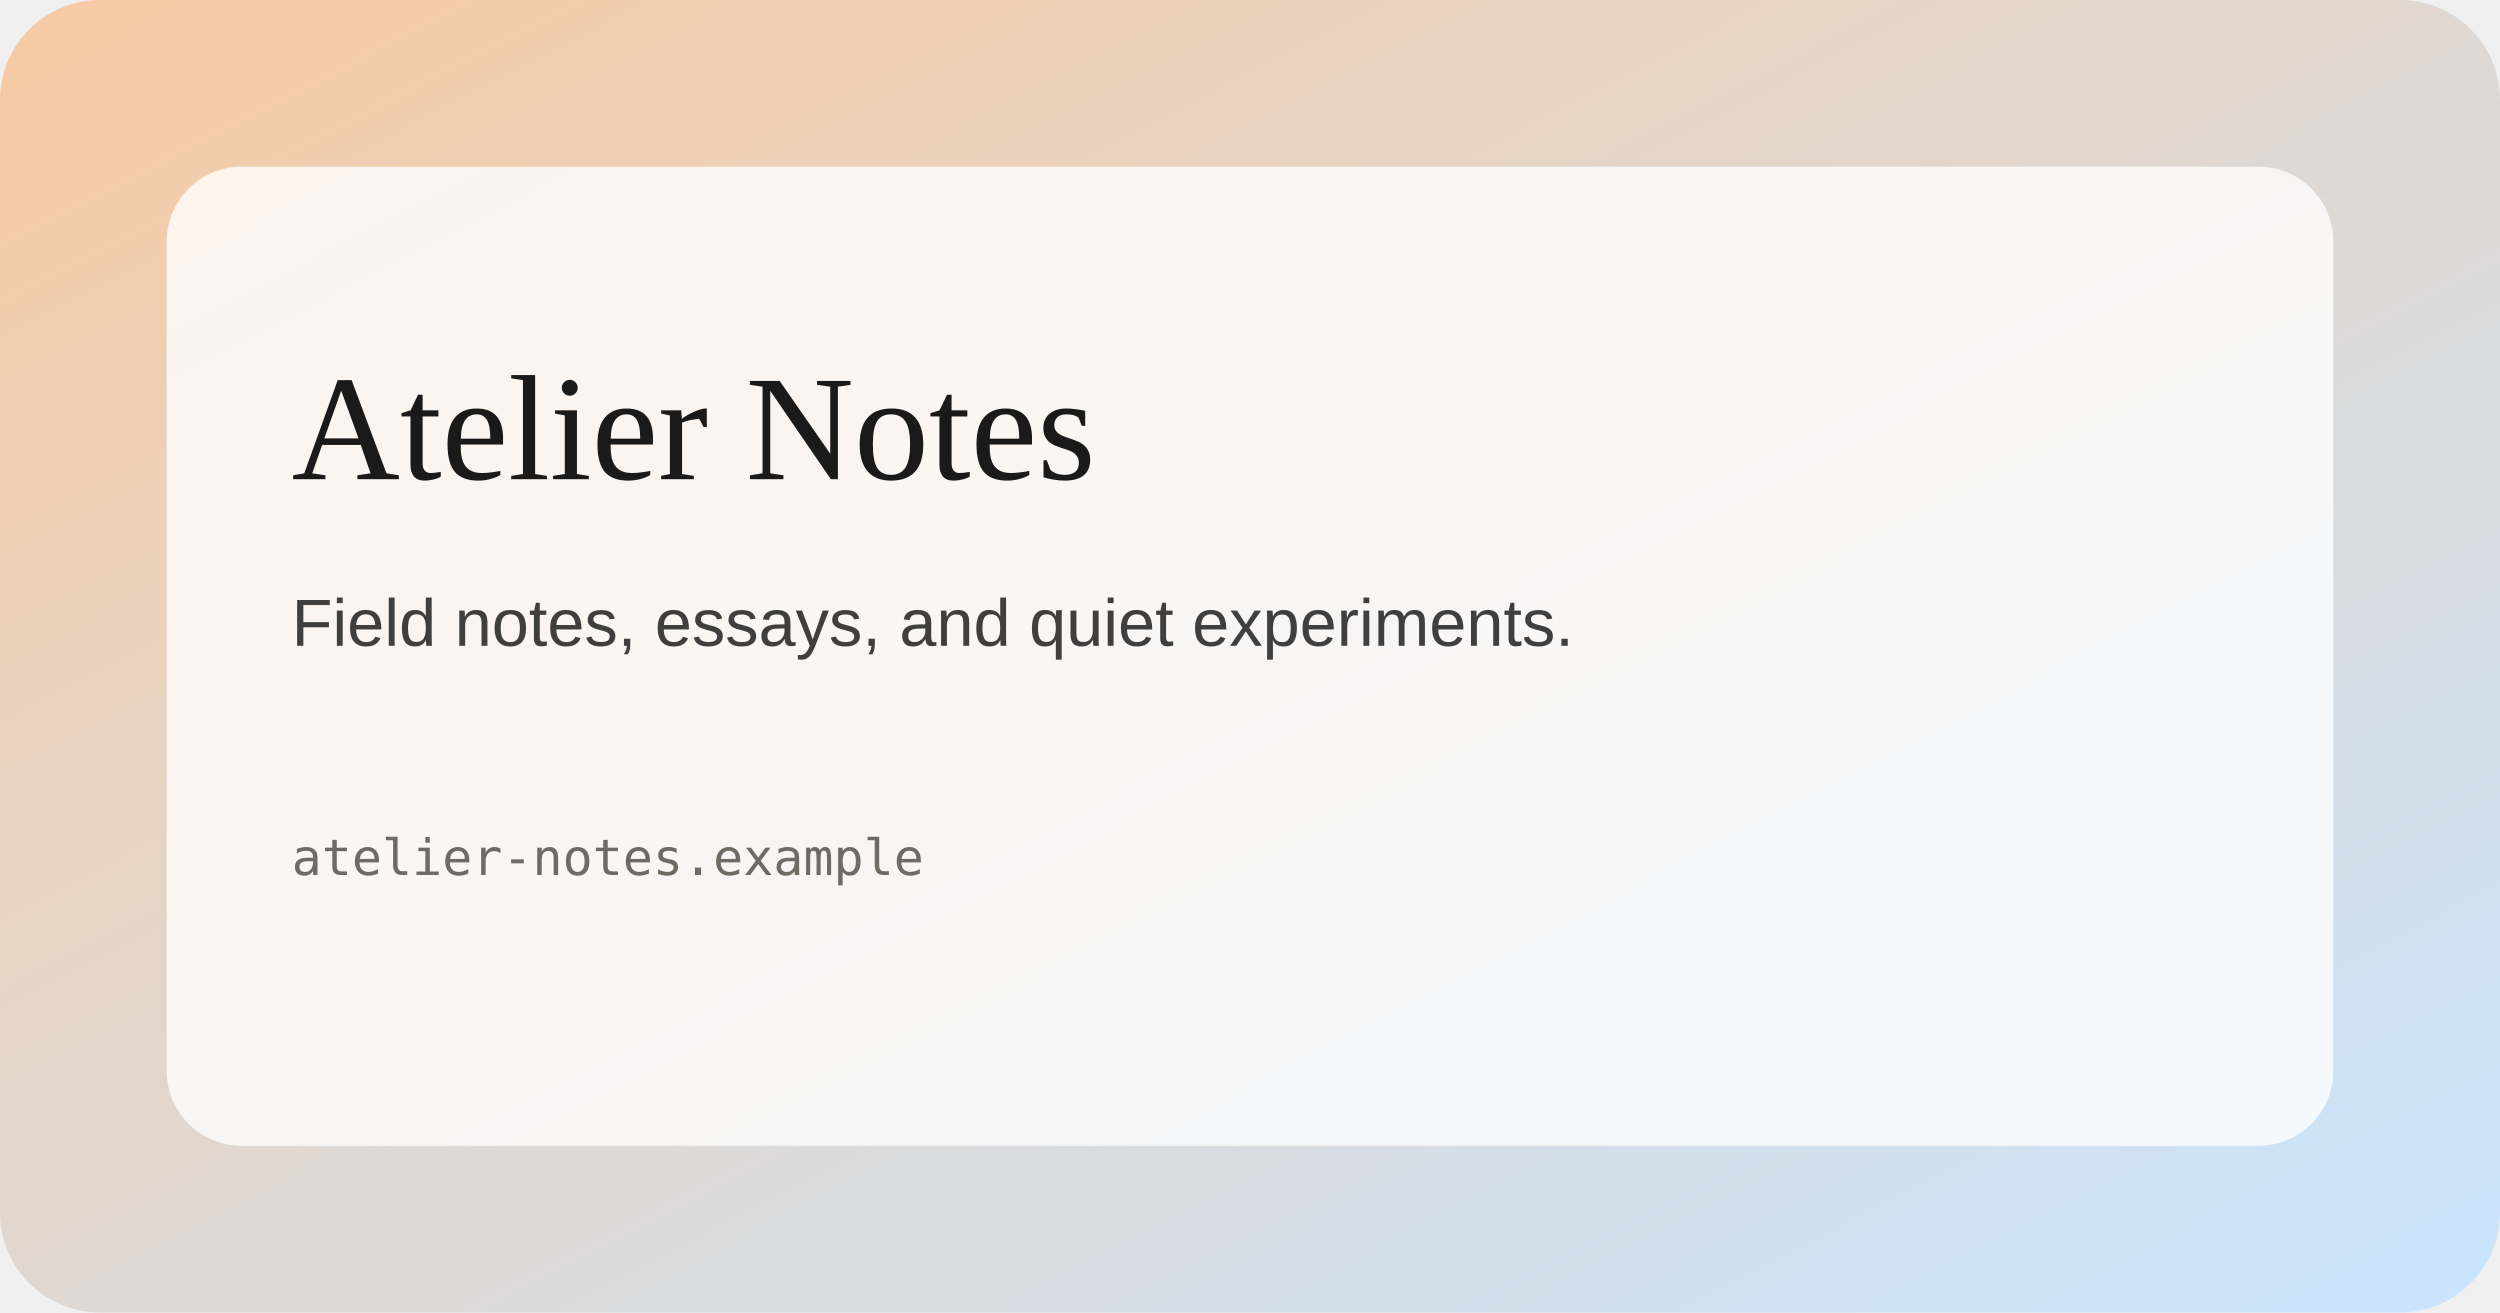
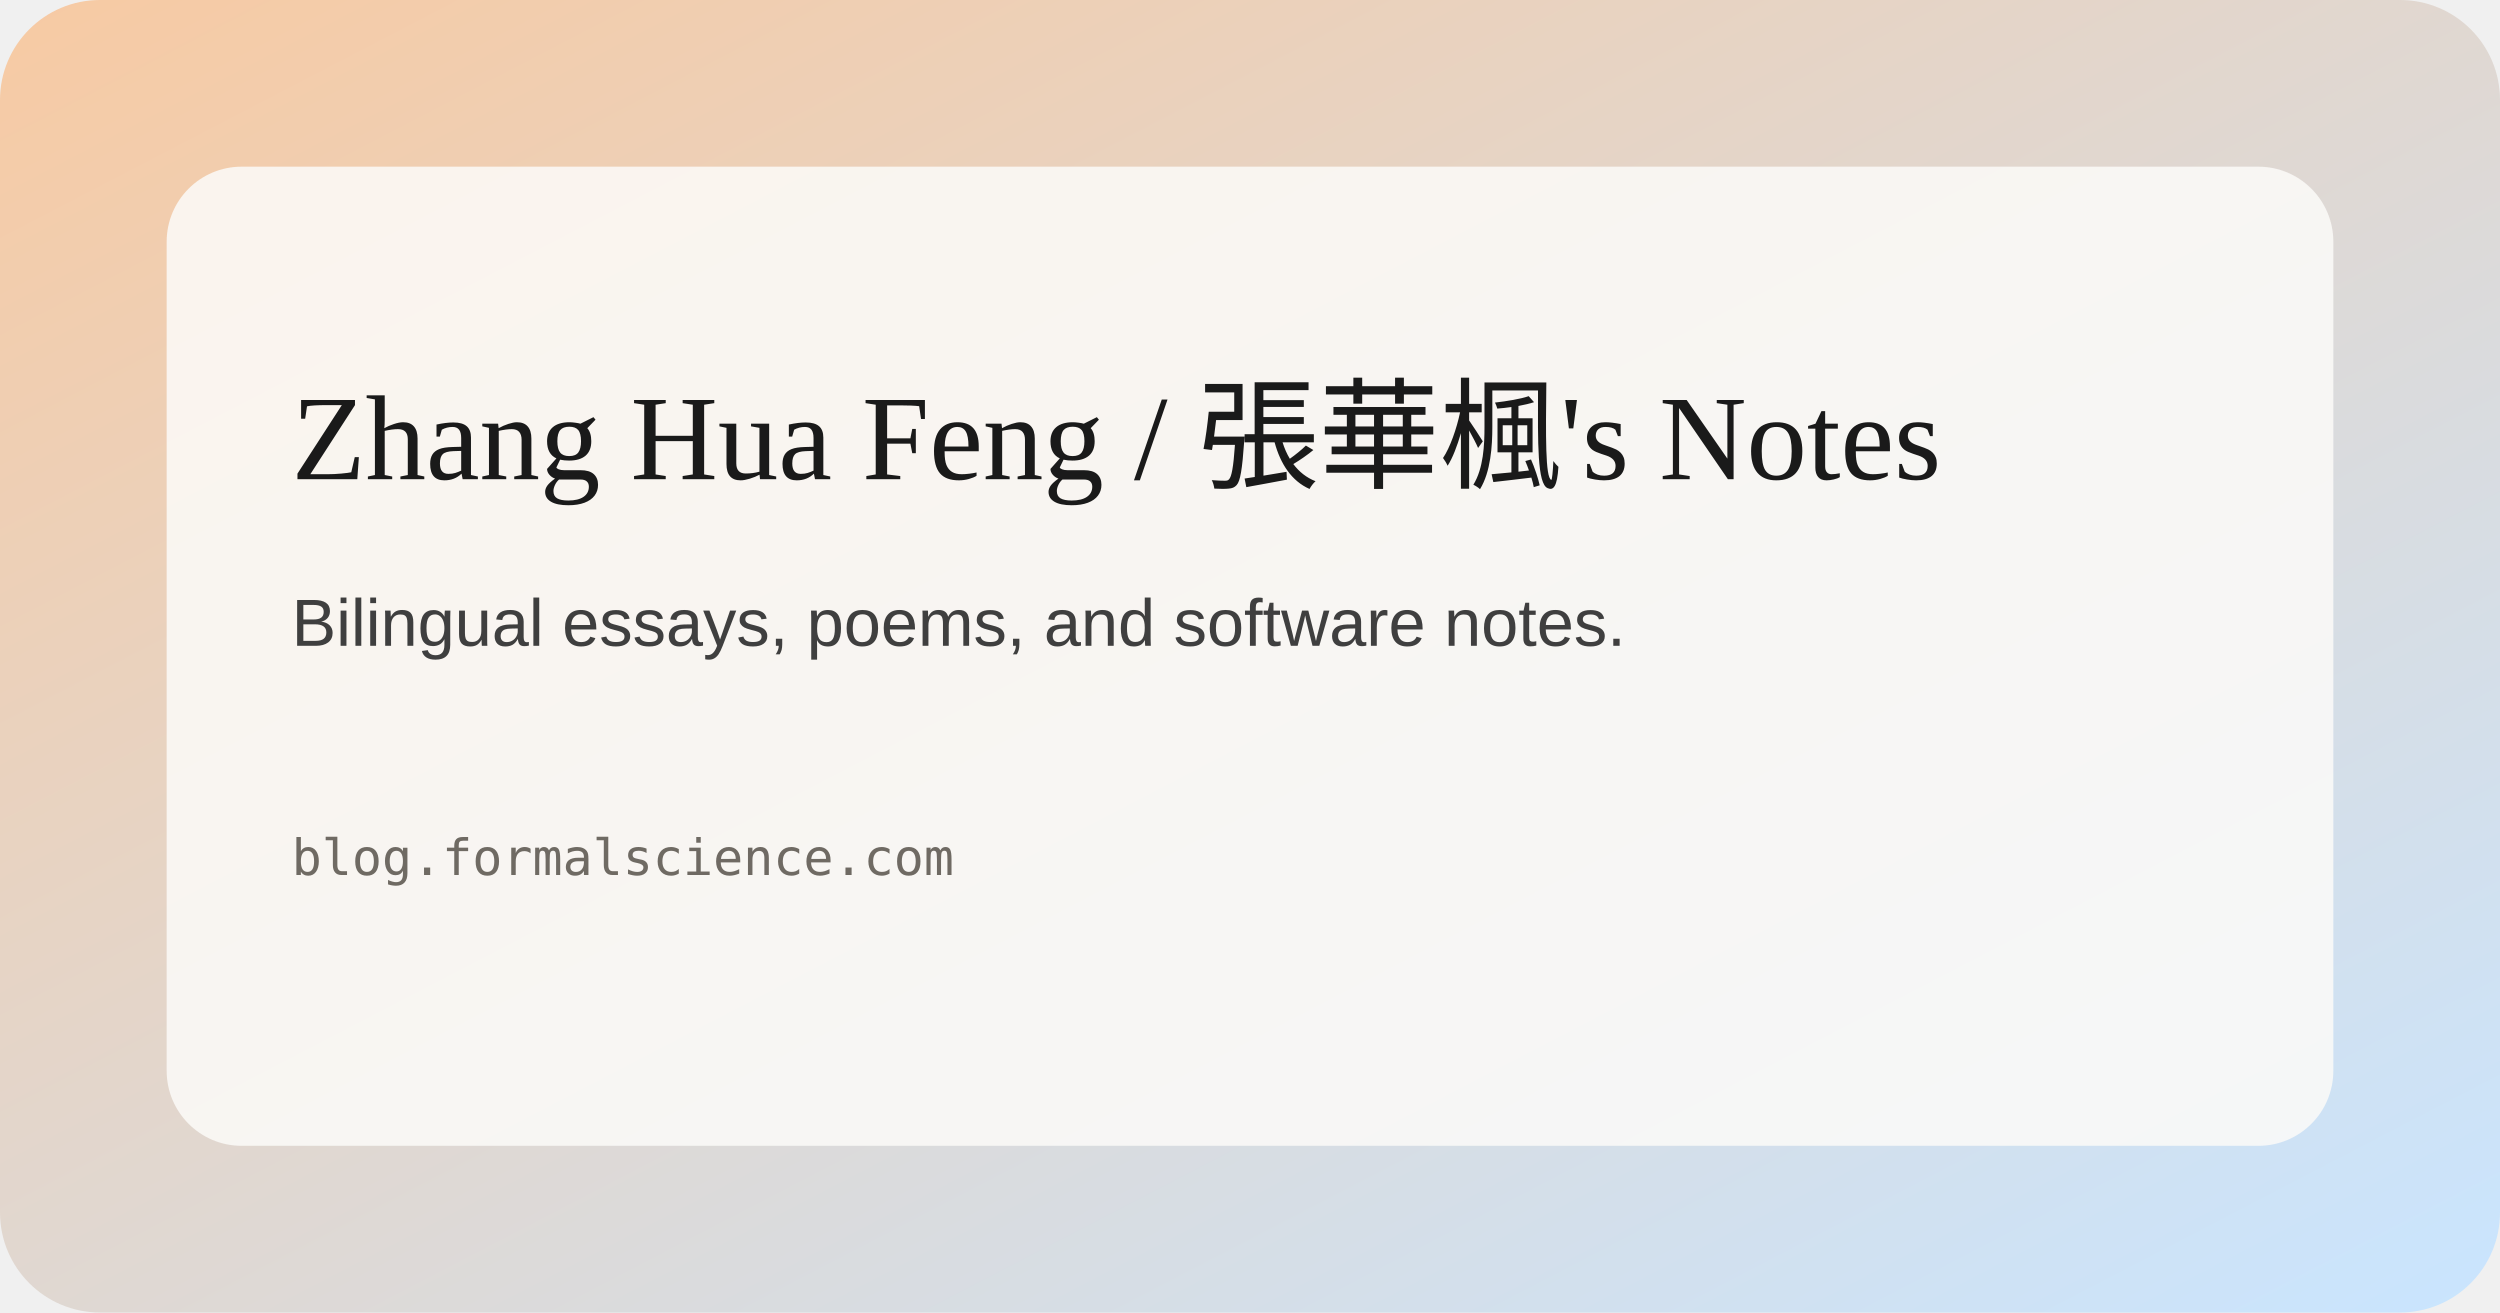
<svg xmlns="http://www.w3.org/2000/svg" width="1200" height="630" viewBox="0 0 1200 630">
  <defs>
    <linearGradient id="g" x1="0" x2="1" y1="0" y2="1">
      <stop offset="0" stop-color="#f7caa3" />
      <stop offset="1" stop-color="#c9e5ff" />
    </linearGradient>
  </defs>
  <rect width="1200" height="630" rx="48" fill="url(#g)" />
-   <rect x="80" y="80" width="1040" height="470" rx="36" fill="#ffffff" opacity="0.78" />
-   <text x="140" y="230" font-family="Georgia, 'Times New Roman', serif" font-size="72" fill="#1a1a1a">Atelier Notes</text>
+   <rect x="80" y="80" width="1040" height="470" rx="36" fill="#fbfaf8" opacity="0.86" />
+   <text x="140" y="230" font-family="Georgia, 'Times New Roman', serif" font-size="58" fill="#1a1a1a">Zhang Hua Feng / 張華楓's Notes</text>
  <text x="140" y="310" font-family="-apple-system, BlinkMacSystemFont, 'Segoe UI', Arial, sans-serif" font-size="32" fill="#3f3f3f">
-     Field notes, essays, and quiet experiments.
+     Bilingual essays, poems, and software notes.
  </text>
  <text x="140" y="420" font-family="'SFMono-Regular', Menlo, Consolas, monospace" font-size="24" fill="#6f6a63">
-     atelier-notes.example
+     blog.formalscience.com
  </text>
</svg>
